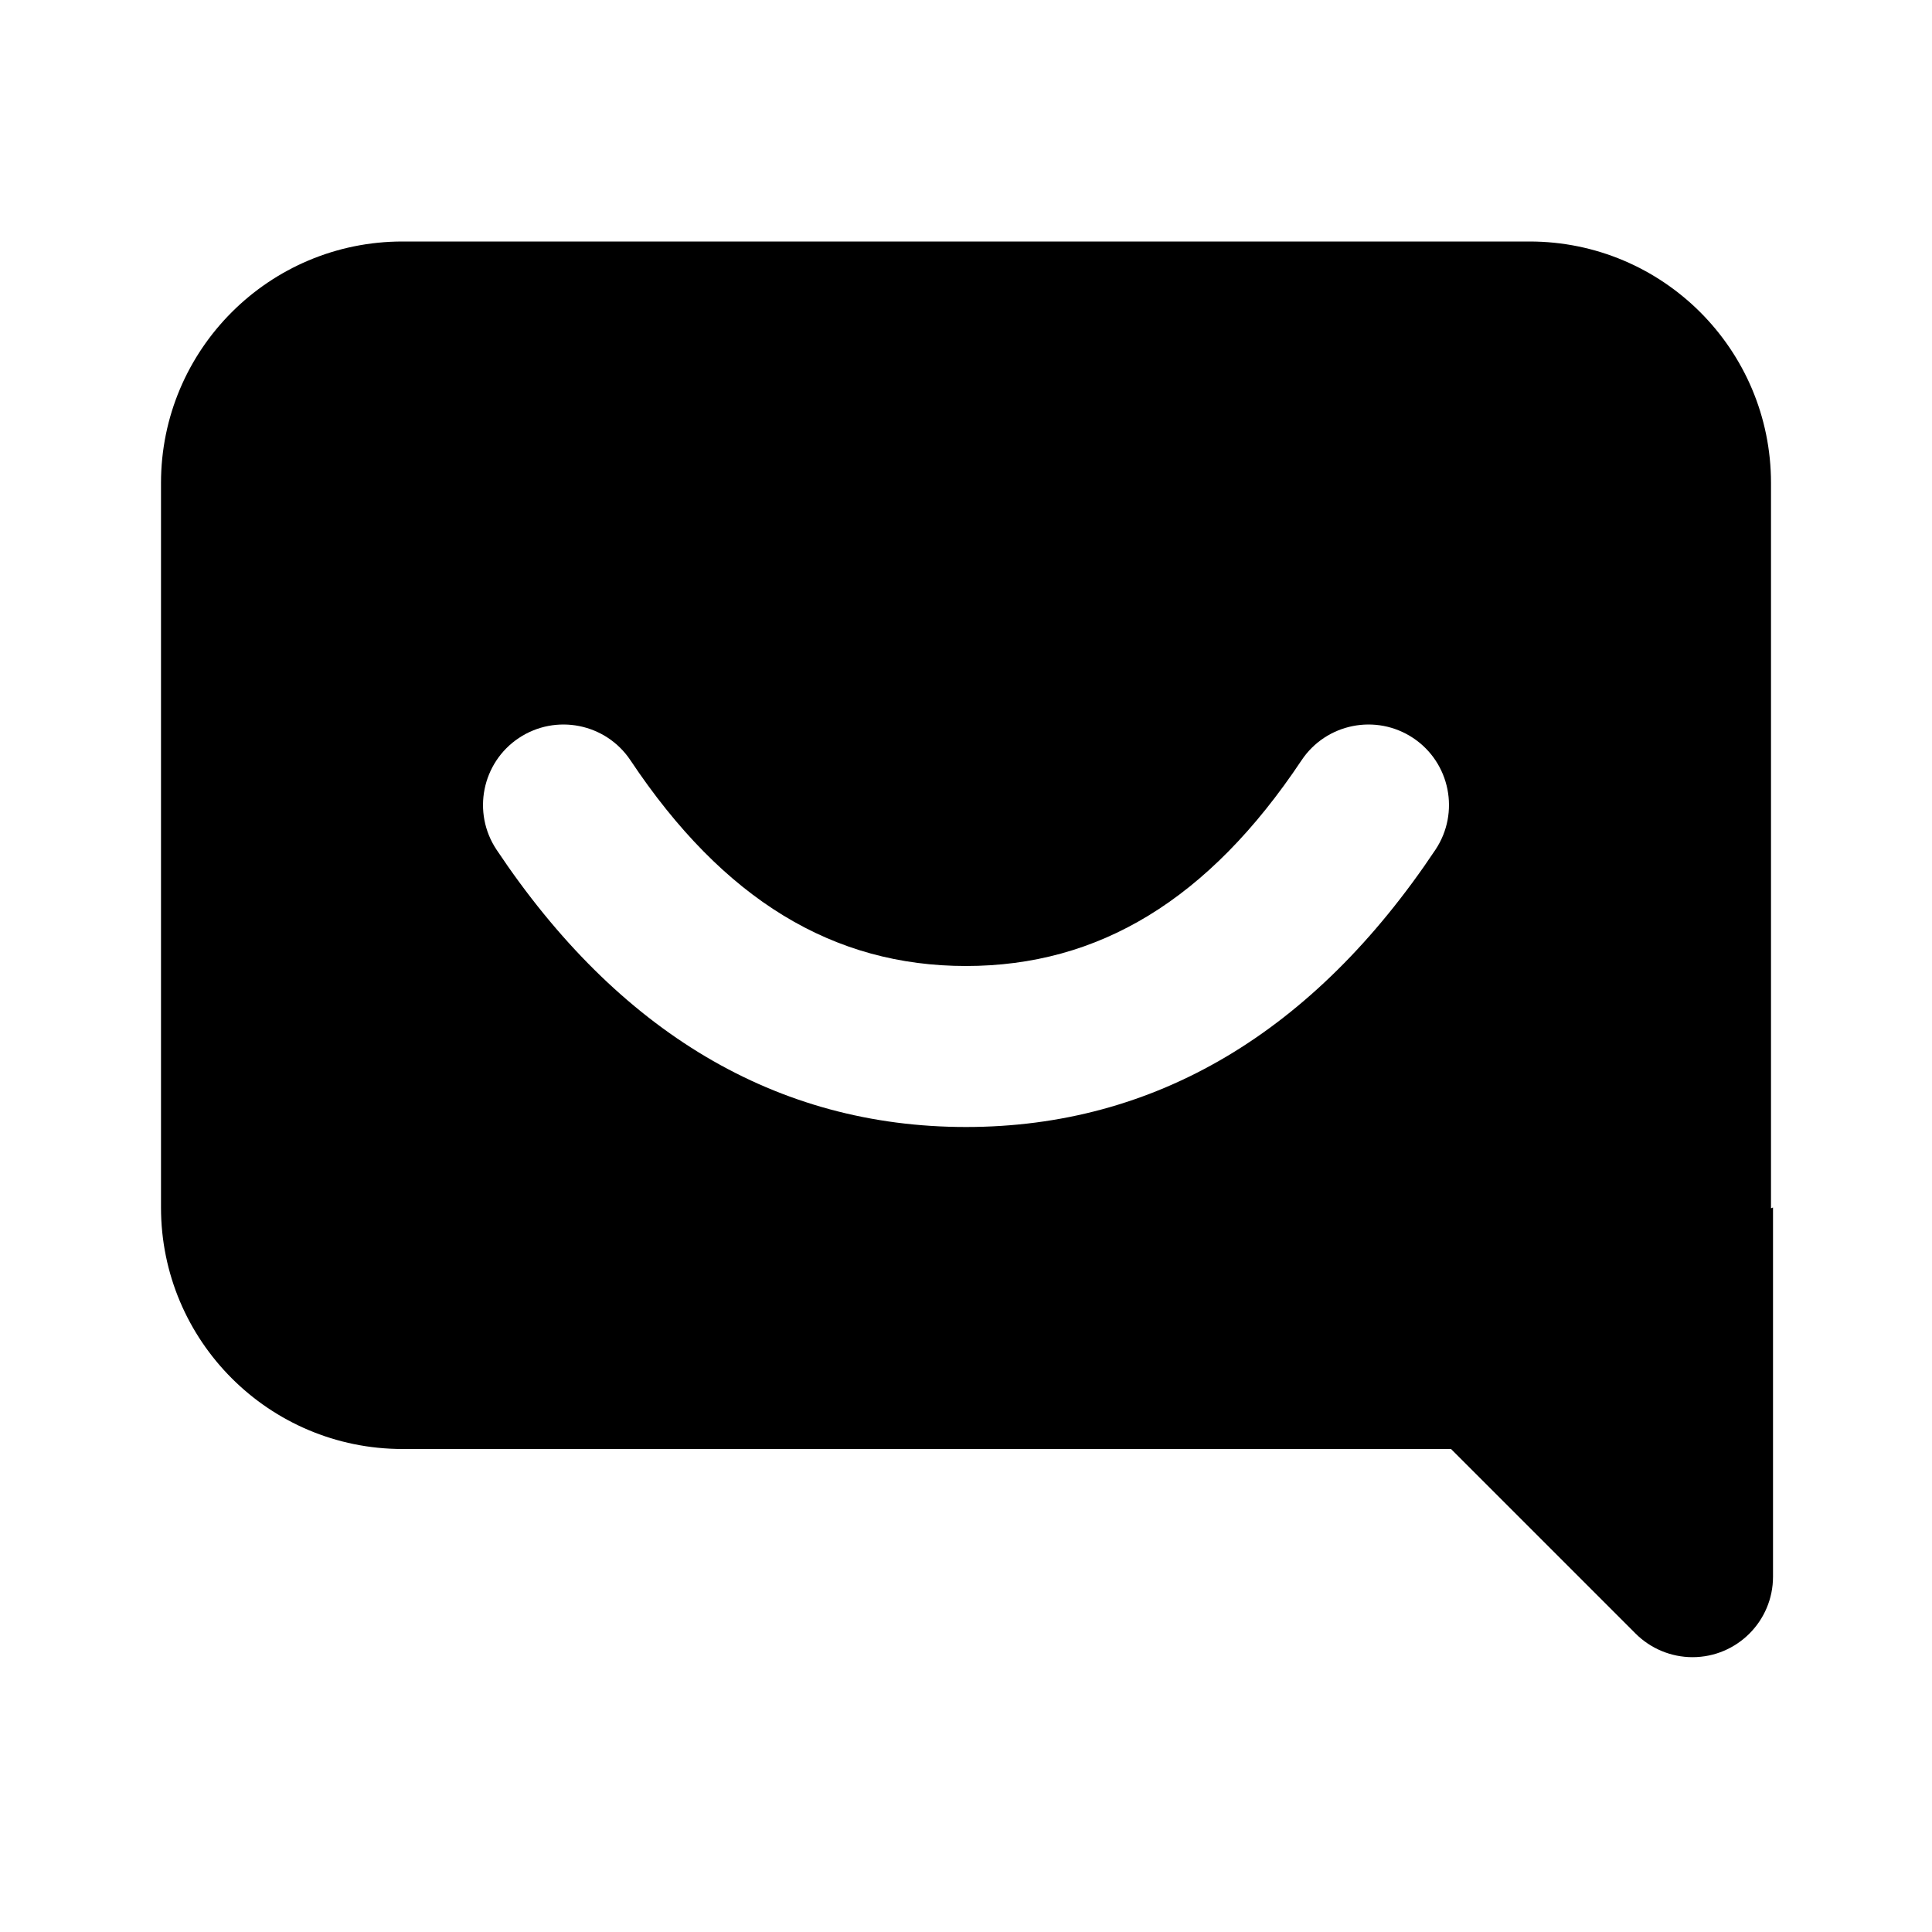
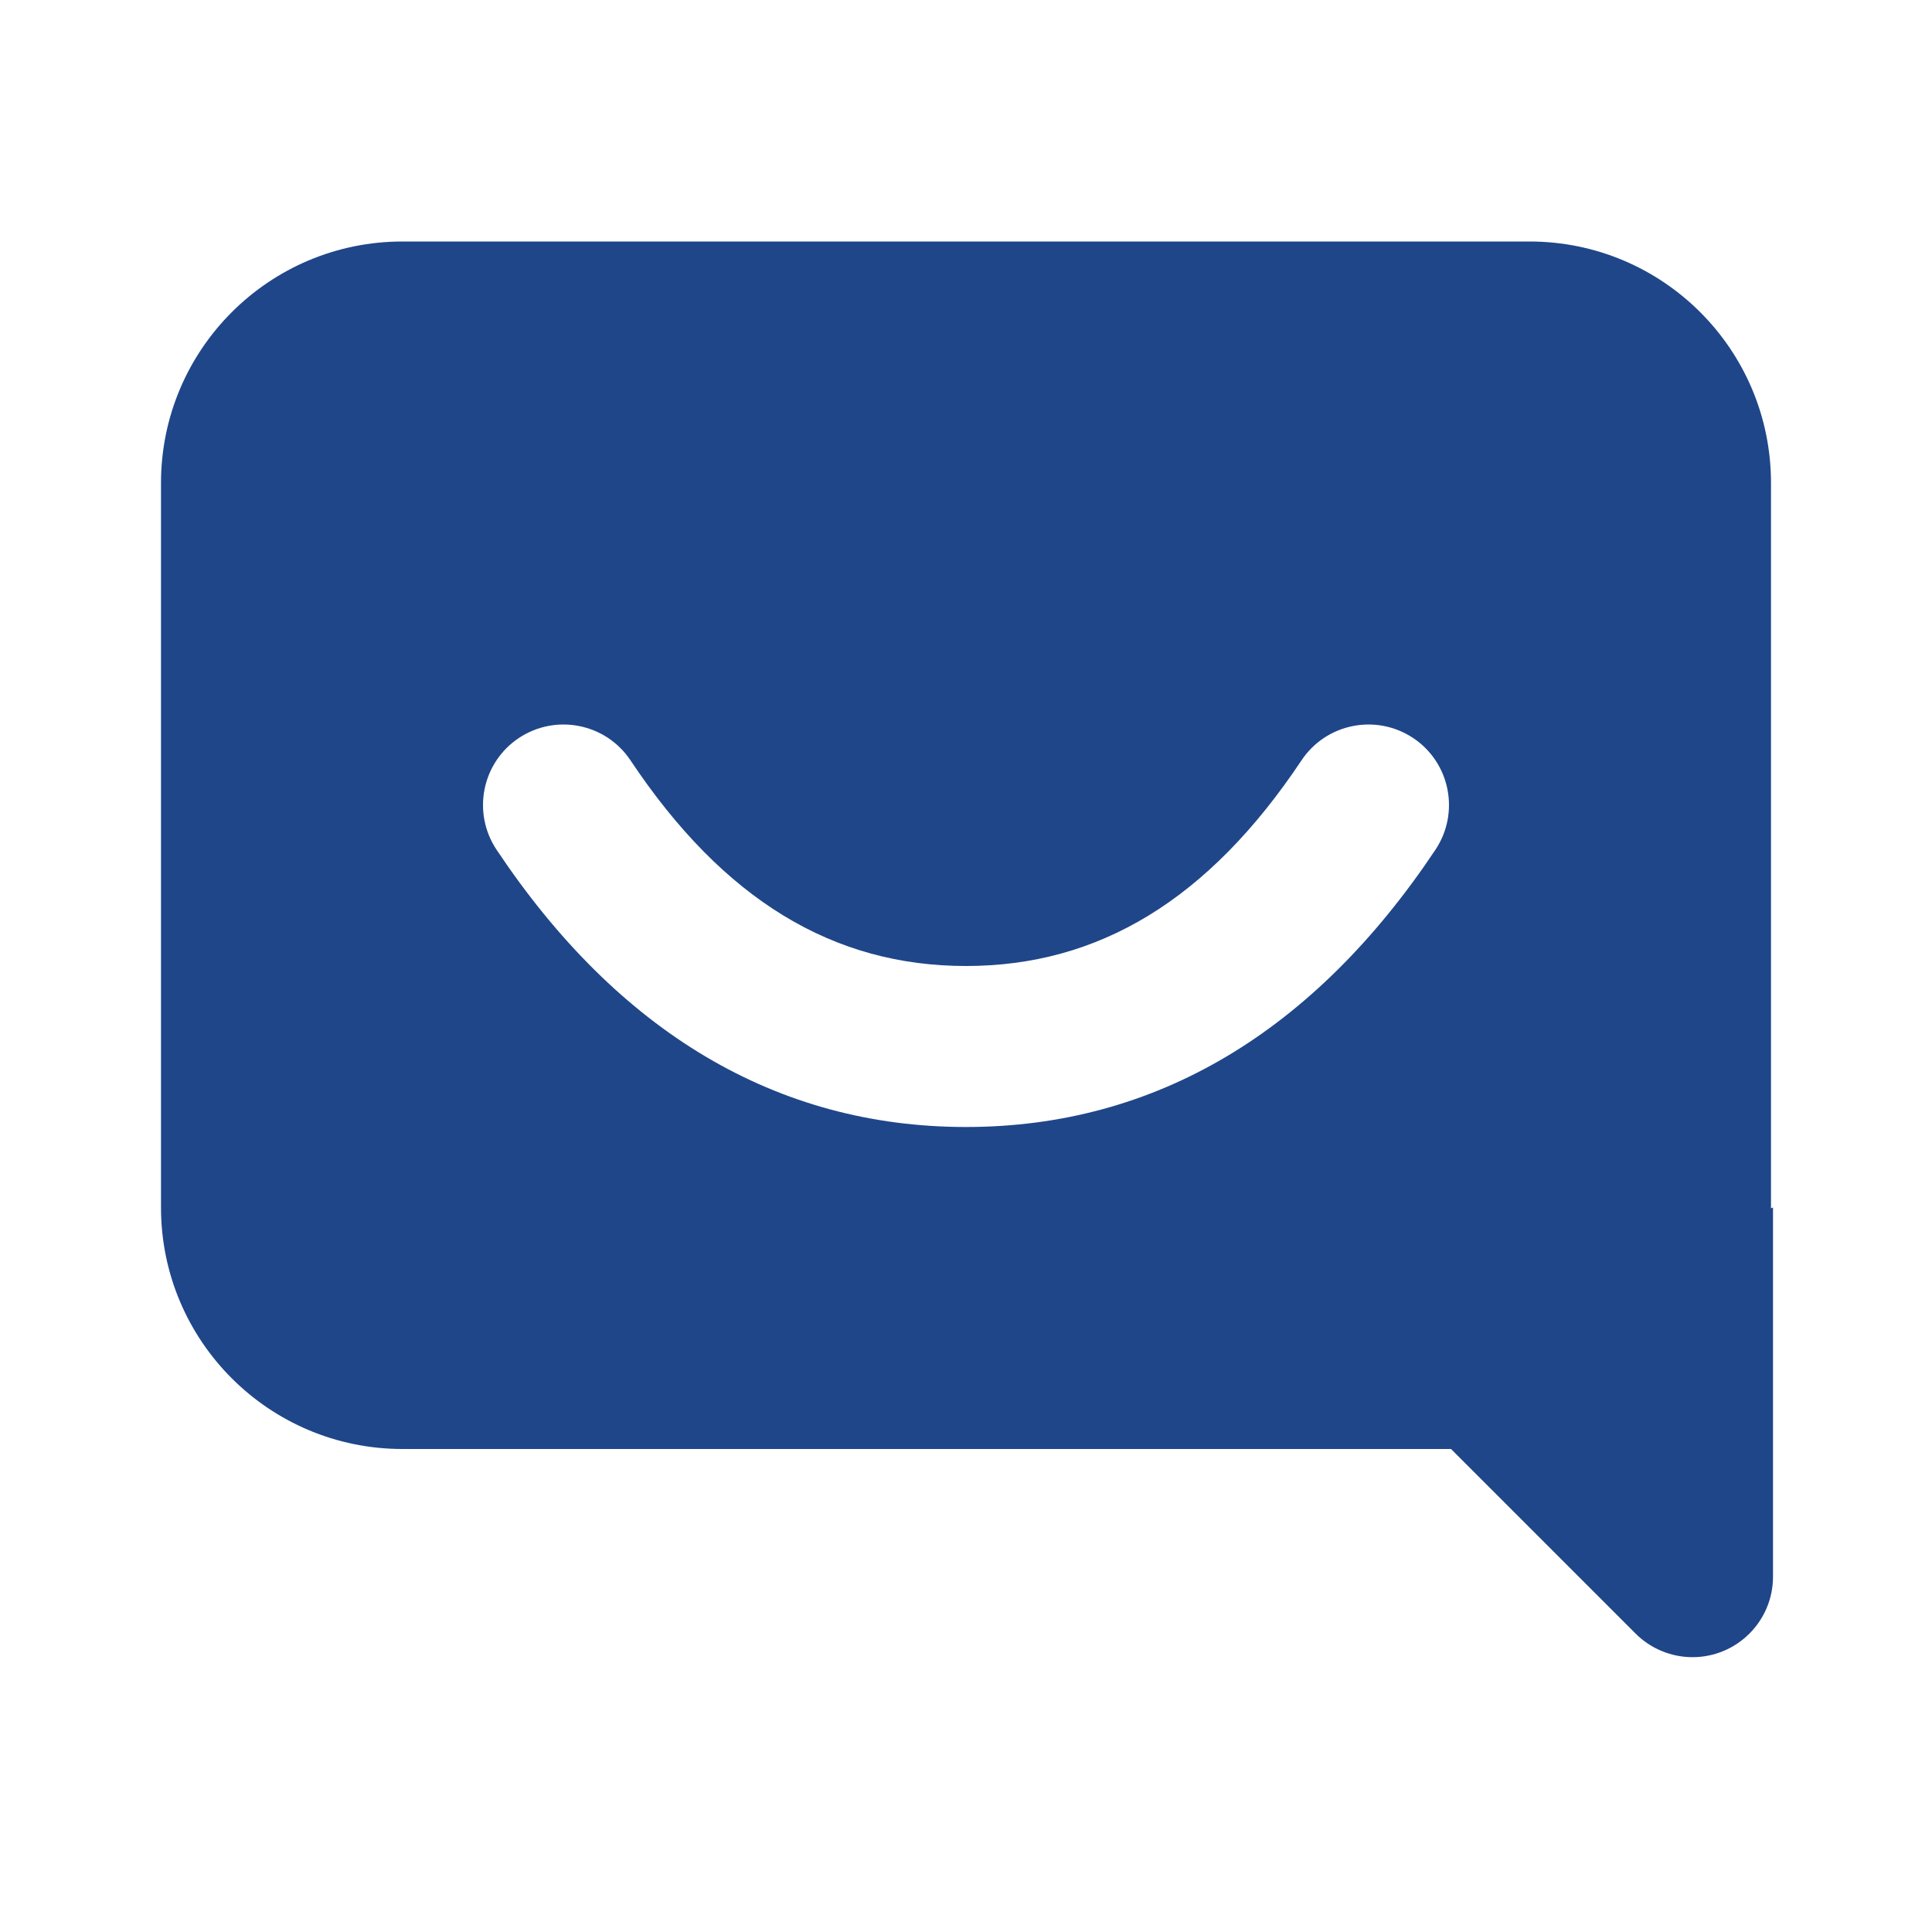
<svg xmlns="http://www.w3.org/2000/svg" width="24px" height="24px" viewBox="0 0 24 24" version="1.1">
  <defs />
  <g id="Stockholm-icons-/-Communication-/-Chat#4" stroke="none" stroke-width="1" fill="none" fill-rule="evenodd">
    <rect id="bound" x="0" y="0" width="24" height="24" />
-     <path d="M22,15.01 L22.025,15 L22.025,19.586 C22.025,20.138 21.577,20.586 21.025,20.586 C20.76,20.586 20.505,20.48 20.318,20.293 L18.025,18 L5,18 C3.343,18 2,16.657 2,15 L2,6 C2,4.343 3.343,3 5,3 L19,3 C20.657,3 22,4.343 22,6 L22,15 C22,15.003 22,15.007 22,15.01 Z M6.168,10.555 C7.678,12.819 9.646,14 12,14 C14.354,14 16.322,12.819 17.832,10.555 C18.138,10.095 18.014,9.474 17.555,9.168 C17.095,8.862 16.474,8.986 16.168,9.445 C15.011,11.181 13.646,12 12,12 C10.354,12 8.989,11.181 7.832,9.445 C7.526,8.986 6.905,8.862 6.445,9.168 C5.986,9.474 5.862,10.095 6.168,10.555 Z" id="Combined-Shape" fill="#000000" />
+     <path d="M22,15.01 L22.025,15 L22.025,19.586 C22.025,20.138 21.577,20.586 21.025,20.586 C20.76,20.586 20.505,20.48 20.318,20.293 L18.025,18 L5,18 C3.343,18 2,16.657 2,15 L2,6 C2,4.343 3.343,3 5,3 L19,3 C20.657,3 22,4.343 22,6 L22,15 C22,15.003 22,15.007 22,15.01 Z M6.168,10.555 C7.678,12.819 9.646,14 12,14 C14.354,14 16.322,12.819 17.832,10.555 C18.138,10.095 18.014,9.474 17.555,9.168 C17.095,8.862 16.474,8.986 16.168,9.445 C15.011,11.181 13.646,12 12,12 C10.354,12 8.989,11.181 7.832,9.445 C7.526,8.986 6.905,8.862 6.445,9.168 C5.986,9.474 5.862,10.095 6.168,10.555 Z" id="Combined-Shape" fill="#1f4689" />
  </g>
</svg>
